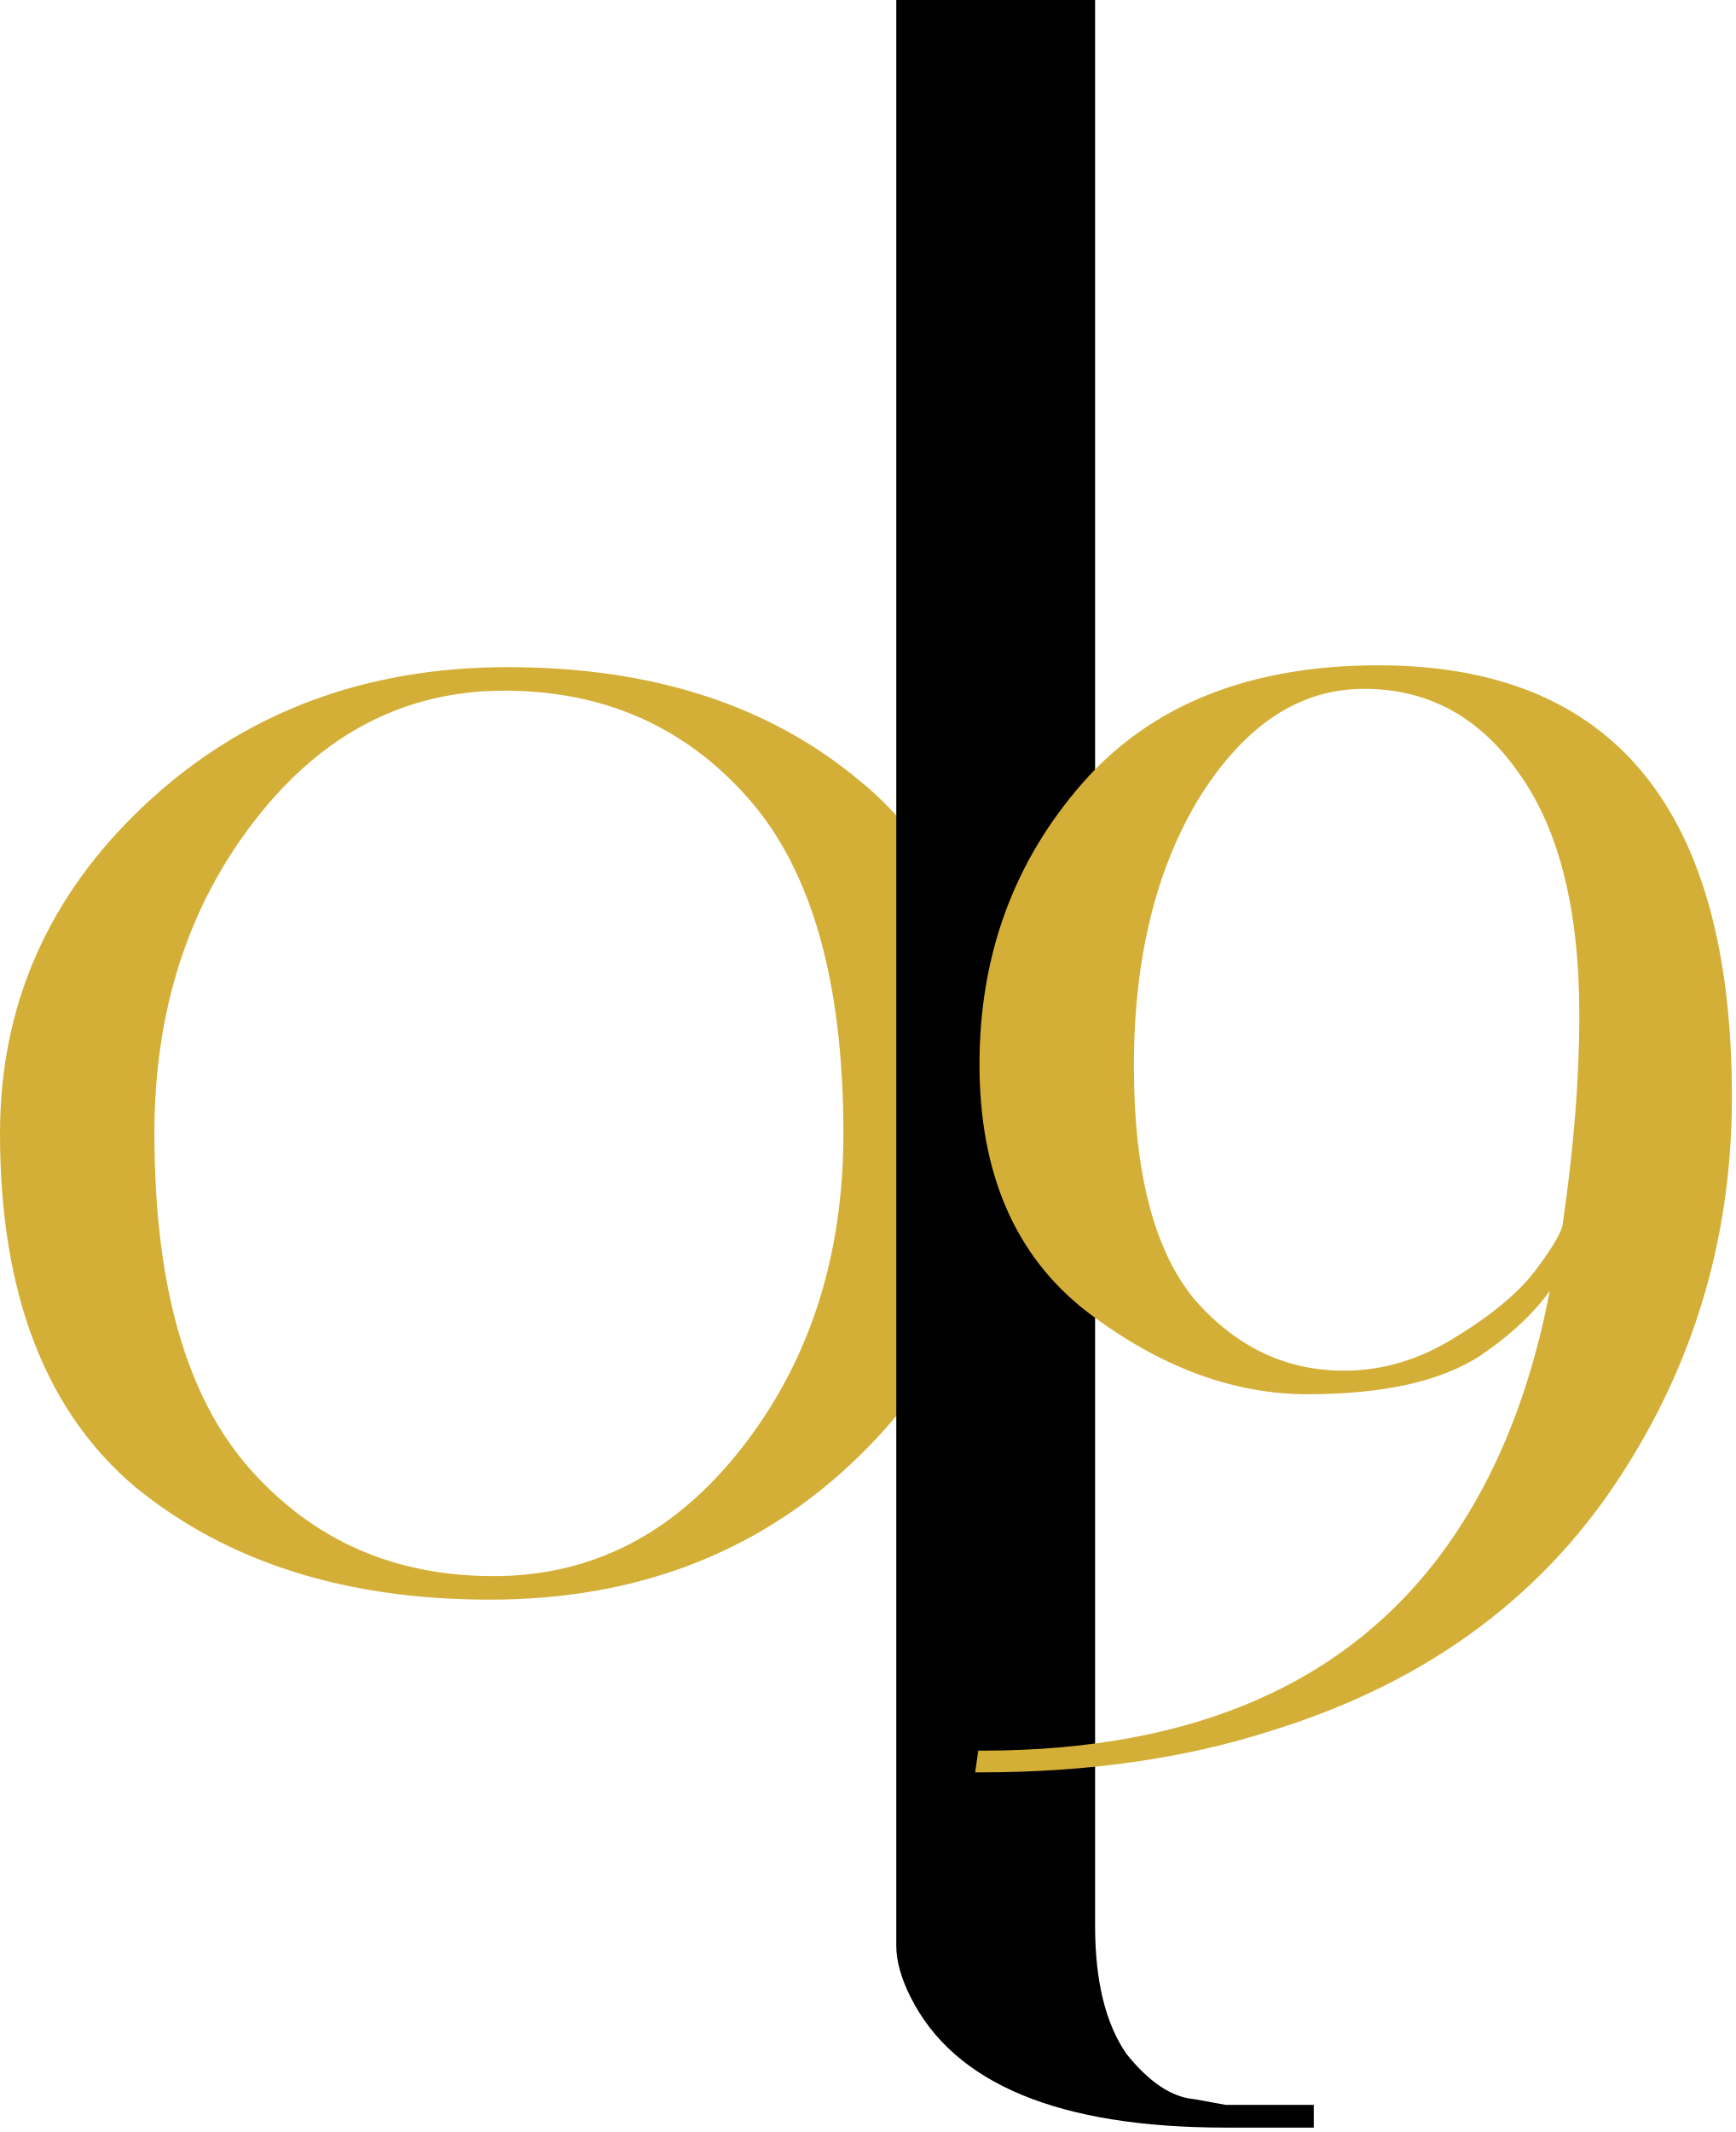
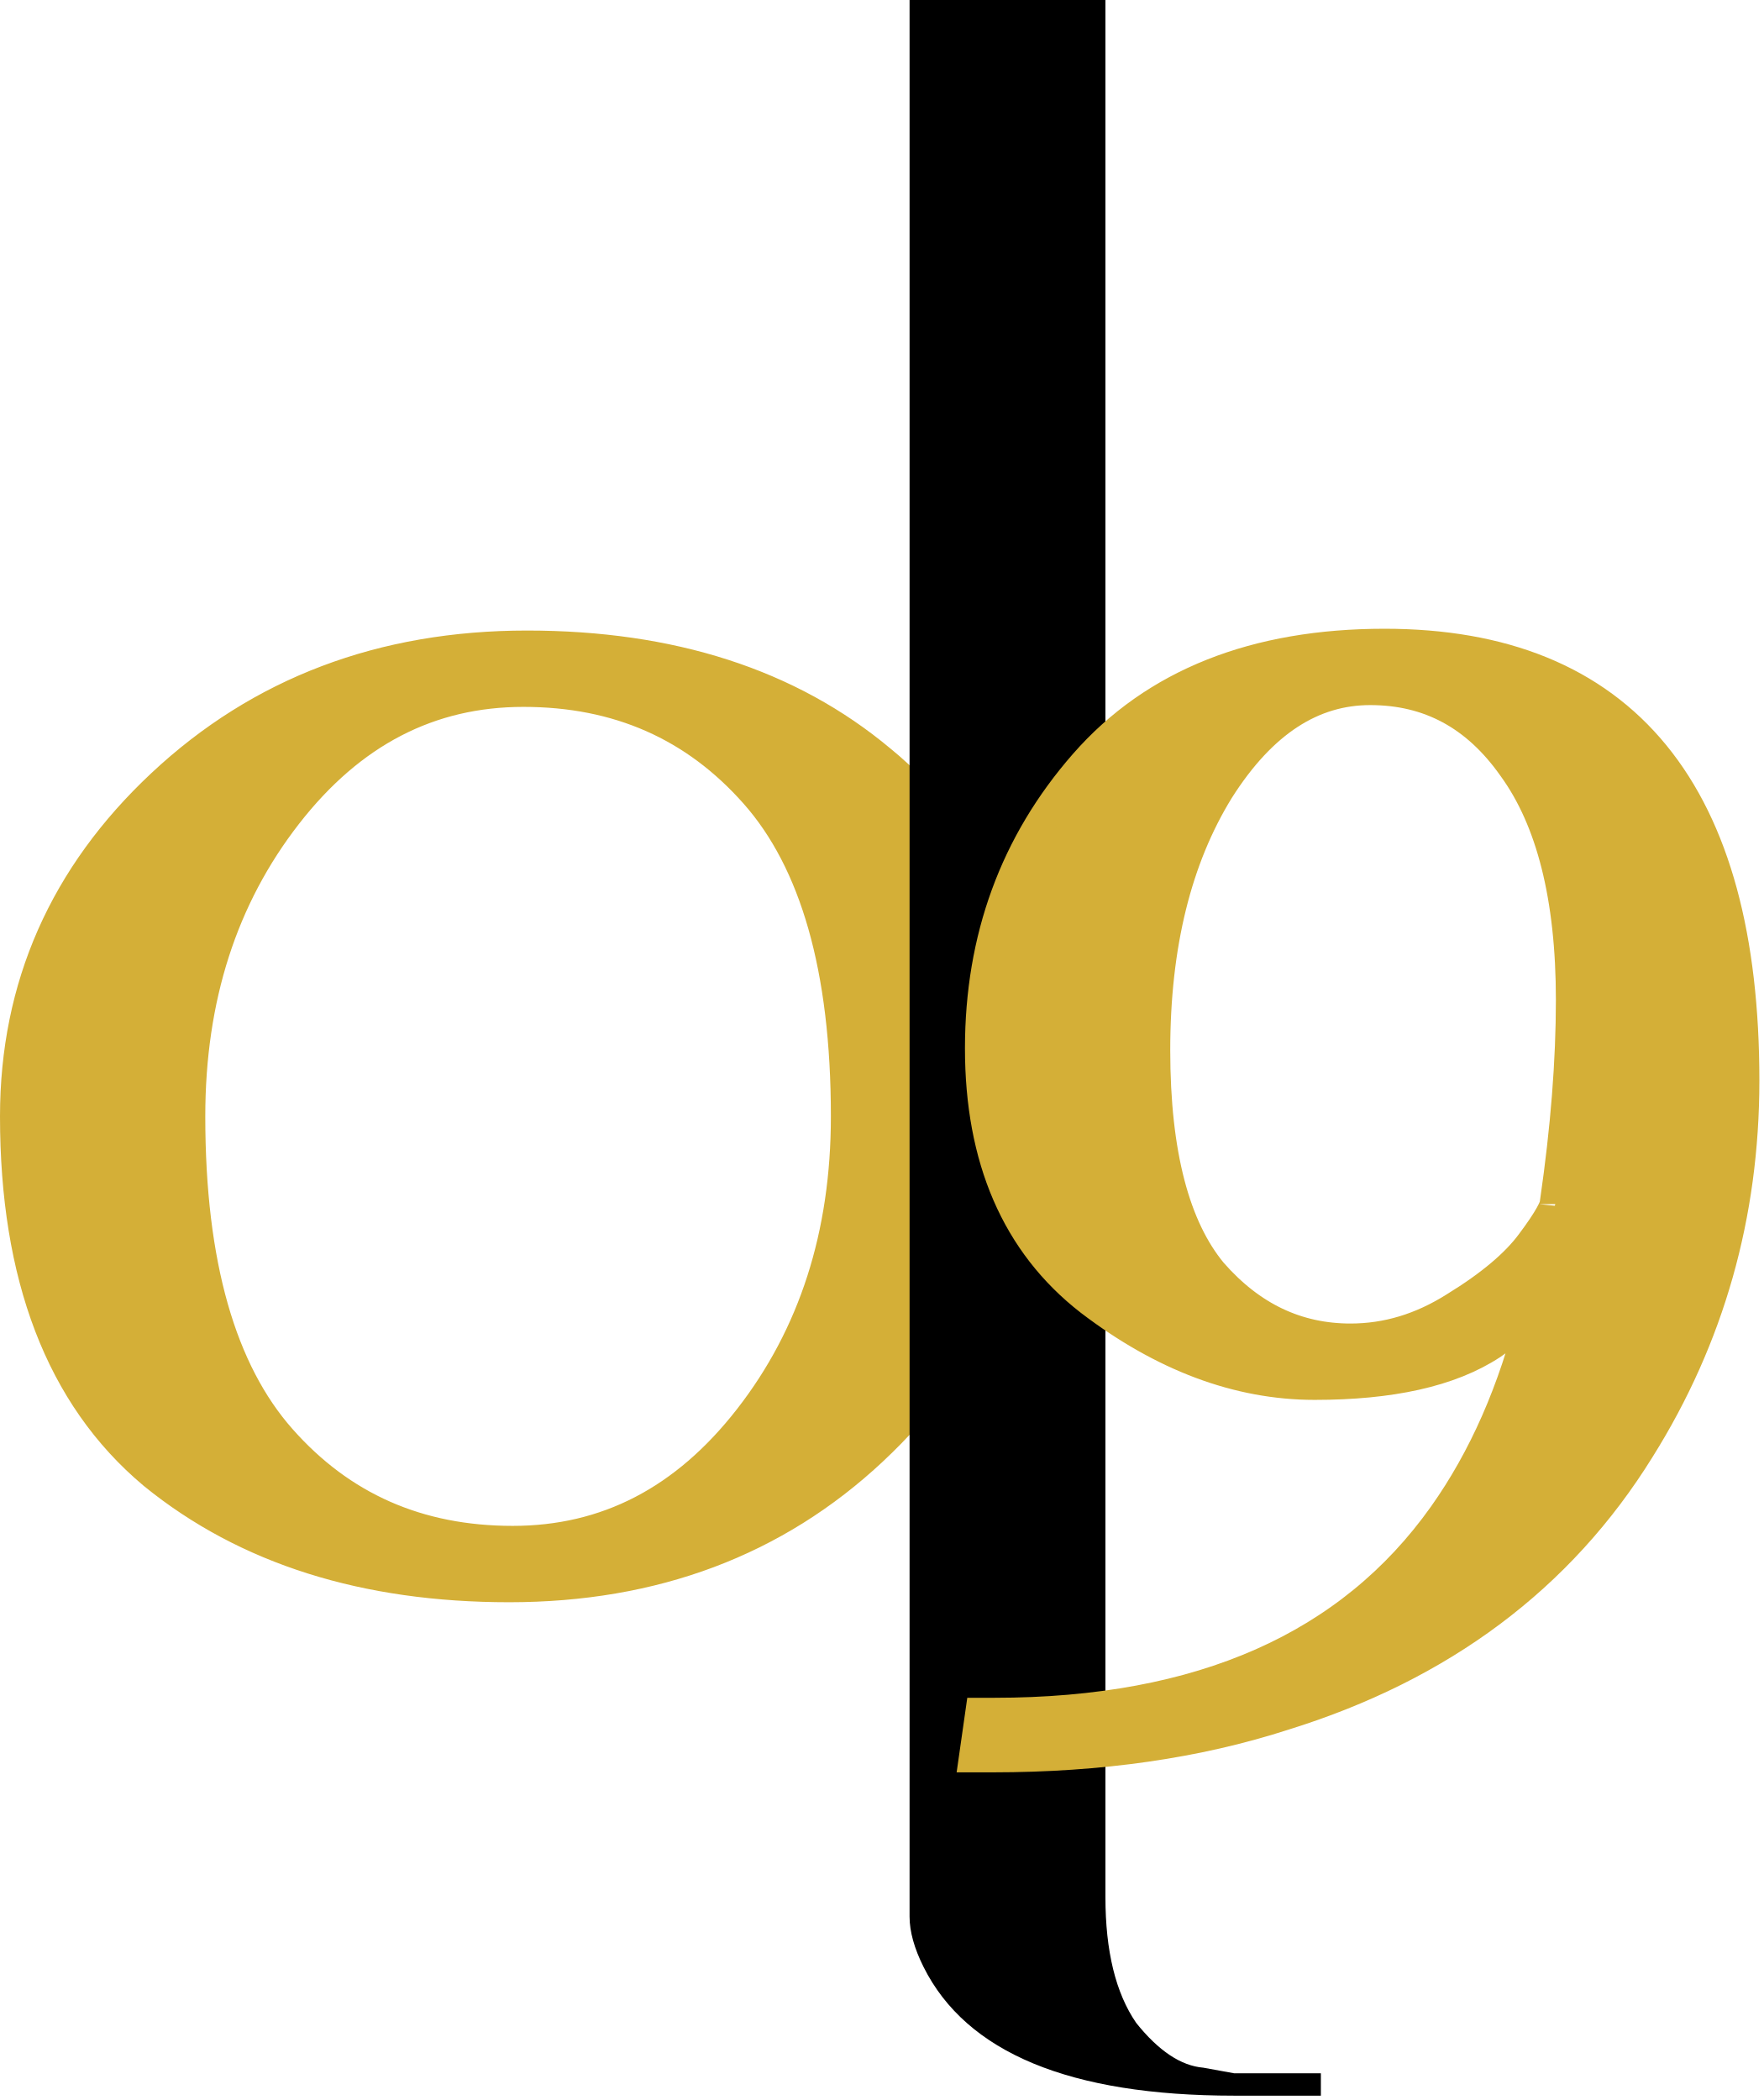
- <svg xmlns="http://www.w3.org/2000/svg" width="386" height="474" viewBox="0 0 386 474" fill="none">
-   <path d="M188.883 325.102L188.884 325.102C210.536 304.803 221.376 280.422 221.376 251.984C221.376 216.593 211.243 190.557 190.881 173.995C170.833 157.199 144.844 148.821 112.959 148.821C81.047 148.821 54.245 158.967 32.589 179.27C11.204 199.301 0.5 223.548 0.5 251.984C0.5 287.375 10.499 313.542 30.588 330.375L30.594 330.379C50.911 346.904 77.033 355.147 108.917 355.147C140.828 355.147 167.495 345.137 188.883 325.102ZM55.131 326.831C40.966 310.795 33.835 285.88 33.835 251.984C33.835 224.596 41.35 201.265 56.364 181.963C71.369 162.67 89.957 153.054 112.151 153.054C134.378 153.054 152.563 161.081 166.745 177.136C180.91 193.172 188.042 218.087 188.042 251.984C188.042 279.371 180.526 302.702 165.513 322.005C150.507 341.298 131.92 350.913 109.726 350.913C87.498 350.913 69.314 342.887 55.131 326.831Z" fill="#D4AF37" stroke="#D4AF37" />
-   <path d="M272.562 473.022C235.511 473.022 212.144 463.339 202.461 443.972C200.356 439.761 199.303 435.972 199.303 432.604V0H243.511V428.183C243.511 440.393 245.826 449.866 250.458 456.602C255.51 462.918 260.562 466.286 265.615 466.707L272.562 467.97H292.139V473.022H272.562Z" fill="black" />
-   <path d="M329.026 300.898C336.556 295.721 342.074 290.318 345.546 284.68C341.379 308.146 333.617 327.863 322.273 343.848C300.565 374.399 265.98 389.715 218.401 389.715H217.967L217.906 390.144L217.502 392.973L217.42 393.544H217.997C242.019 393.544 263.628 390.44 282.817 384.224C317.679 373.414 343.919 353.809 361.503 325.404C376.912 300.803 384.616 273.631 384.616 243.9C384.616 212.183 378.14 188.303 365.103 172.346C352.05 156.369 332.488 148.417 306.513 148.417C278.113 148.417 256.269 157.076 241.063 174.455C225.89 191.796 218.305 212.528 218.305 236.625C218.305 260.724 226.164 278.94 241.941 291.18L241.944 291.183C257.91 303.36 274.181 309.474 290.75 309.474C307.499 309.474 320.277 306.64 329.018 300.904L329.026 300.898ZM348.053 271.717L348.048 271.753V271.789C348.048 272.592 347.603 273.875 346.595 275.689C345.601 277.479 344.1 279.716 342.085 282.402L342.083 282.405C338.364 287.452 332.361 292.532 324.036 297.634L324.03 297.638C316.02 302.711 307.624 305.24 298.833 305.24C285.79 305.24 274.607 299.925 265.263 289.248C256.214 278.333 251.64 260.962 251.64 237.029C251.64 212.846 256.61 192.735 266.519 176.666C276.698 160.594 288.954 152.65 303.28 152.65C317.655 152.65 329.229 158.893 338.034 171.434L338.038 171.44C347.114 183.985 351.686 202.053 351.686 225.712C351.686 239.695 350.476 255.03 348.053 271.717Z" fill="#D4AF37" stroke="#D4AF37" />
+ <svg xmlns="http://www.w3.org/2000/svg" width="398" height="474" viewBox="0 0 398 474" fill="none">
+   <path d="M196.934 327.291L196.935 327.29C219.162 306.452 230.376 281.291 230.376 251.984C230.376 216.04 220.069 188.999 198.791 171.681C178.093 154.348 151.377 145.821 118.959 145.821C86.349 145.821 58.795 156.215 36.538 177.08C14.569 197.659 3.5 222.69 3.5 251.984C3.5 287.927 13.671 315.087 34.662 332.674L34.681 332.691L34.701 332.707C55.663 349.756 82.5 358.147 114.917 358.147C147.515 358.147 174.938 347.896 196.934 327.291ZM63.38 324.845C49.91 309.597 42.835 285.548 42.835 251.984C42.835 225.18 50.176 202.518 64.732 183.804C79.234 165.159 96.983 156.054 118.151 156.054C139.554 156.054 156.907 163.738 170.497 179.122C183.966 194.371 191.042 218.419 191.042 251.984C191.042 278.787 183.7 301.449 169.145 320.163C154.643 338.808 136.894 347.913 115.726 347.913C94.322 347.913 76.969 340.229 63.38 324.845Z" fill="#D4AF37" stroke="#D4AF37" stroke-width="7" />
+   <path d="M278.562 473.022C241.511 473.022 218.144 463.339 208.461 443.972C206.356 439.761 205.303 435.972 205.303 432.604V0H249.511V428.183C249.511 440.393 251.826 449.866 256.458 456.602C261.51 462.918 266.562 466.286 271.615 466.707L278.562 467.97H298.139V473.022H278.562Z" fill="black" />
+   <path d="M336.726 303.37C340.26 300.94 343.405 298.434 346.137 295.847C341.738 313.856 334.95 329.256 325.827 342.11C304.831 371.661 271.297 386.715 224.401 386.715H221.365L220.936 389.72L220.532 392.549L219.961 396.544H223.997C248.268 396.544 270.19 393.409 289.724 387.084C325.195 376.081 352.051 356.061 370.049 326.991C385.762 301.902 393.616 274.177 393.616 243.9C393.616 211.852 387.085 187.166 373.426 170.448C359.657 153.595 339.128 145.417 312.513 145.417C283.468 145.417 260.712 154.301 244.805 172.48C229.13 190.394 221.305 211.838 221.305 236.625C221.305 261.432 229.436 280.62 246.102 293.551L246.114 293.559L246.125 293.568C262.497 306.056 279.392 312.474 296.75 312.474C313.754 312.474 327.217 309.611 336.663 303.412L336.695 303.391L336.726 303.37ZM351.085 271.286L351.048 271.536V271.789C351.048 271.786 351.047 271.789 351.045 271.8C351.024 271.899 350.87 272.618 349.973 274.232C349.072 275.853 347.661 277.967 345.685 280.602L345.677 280.613L345.668 280.625C342.268 285.239 336.623 290.079 328.468 295.076L328.446 295.09L328.424 295.104C320.856 299.897 313.012 302.24 304.833 302.24C292.746 302.24 282.37 297.371 273.547 287.303C265.175 277.182 260.64 260.671 260.64 237.029C260.64 213.258 265.523 193.735 275.063 178.256C284.885 162.755 296.304 155.65 309.28 155.65C322.607 155.65 333.293 161.357 341.579 173.158L341.593 173.178L341.608 173.198C350.166 185.029 354.686 202.377 354.686 225.712C354.686 239.525 353.49 254.714 351.085 271.286Z" fill="#D4AF37" stroke="#D4AF37" stroke-width="7" />
</svg>
